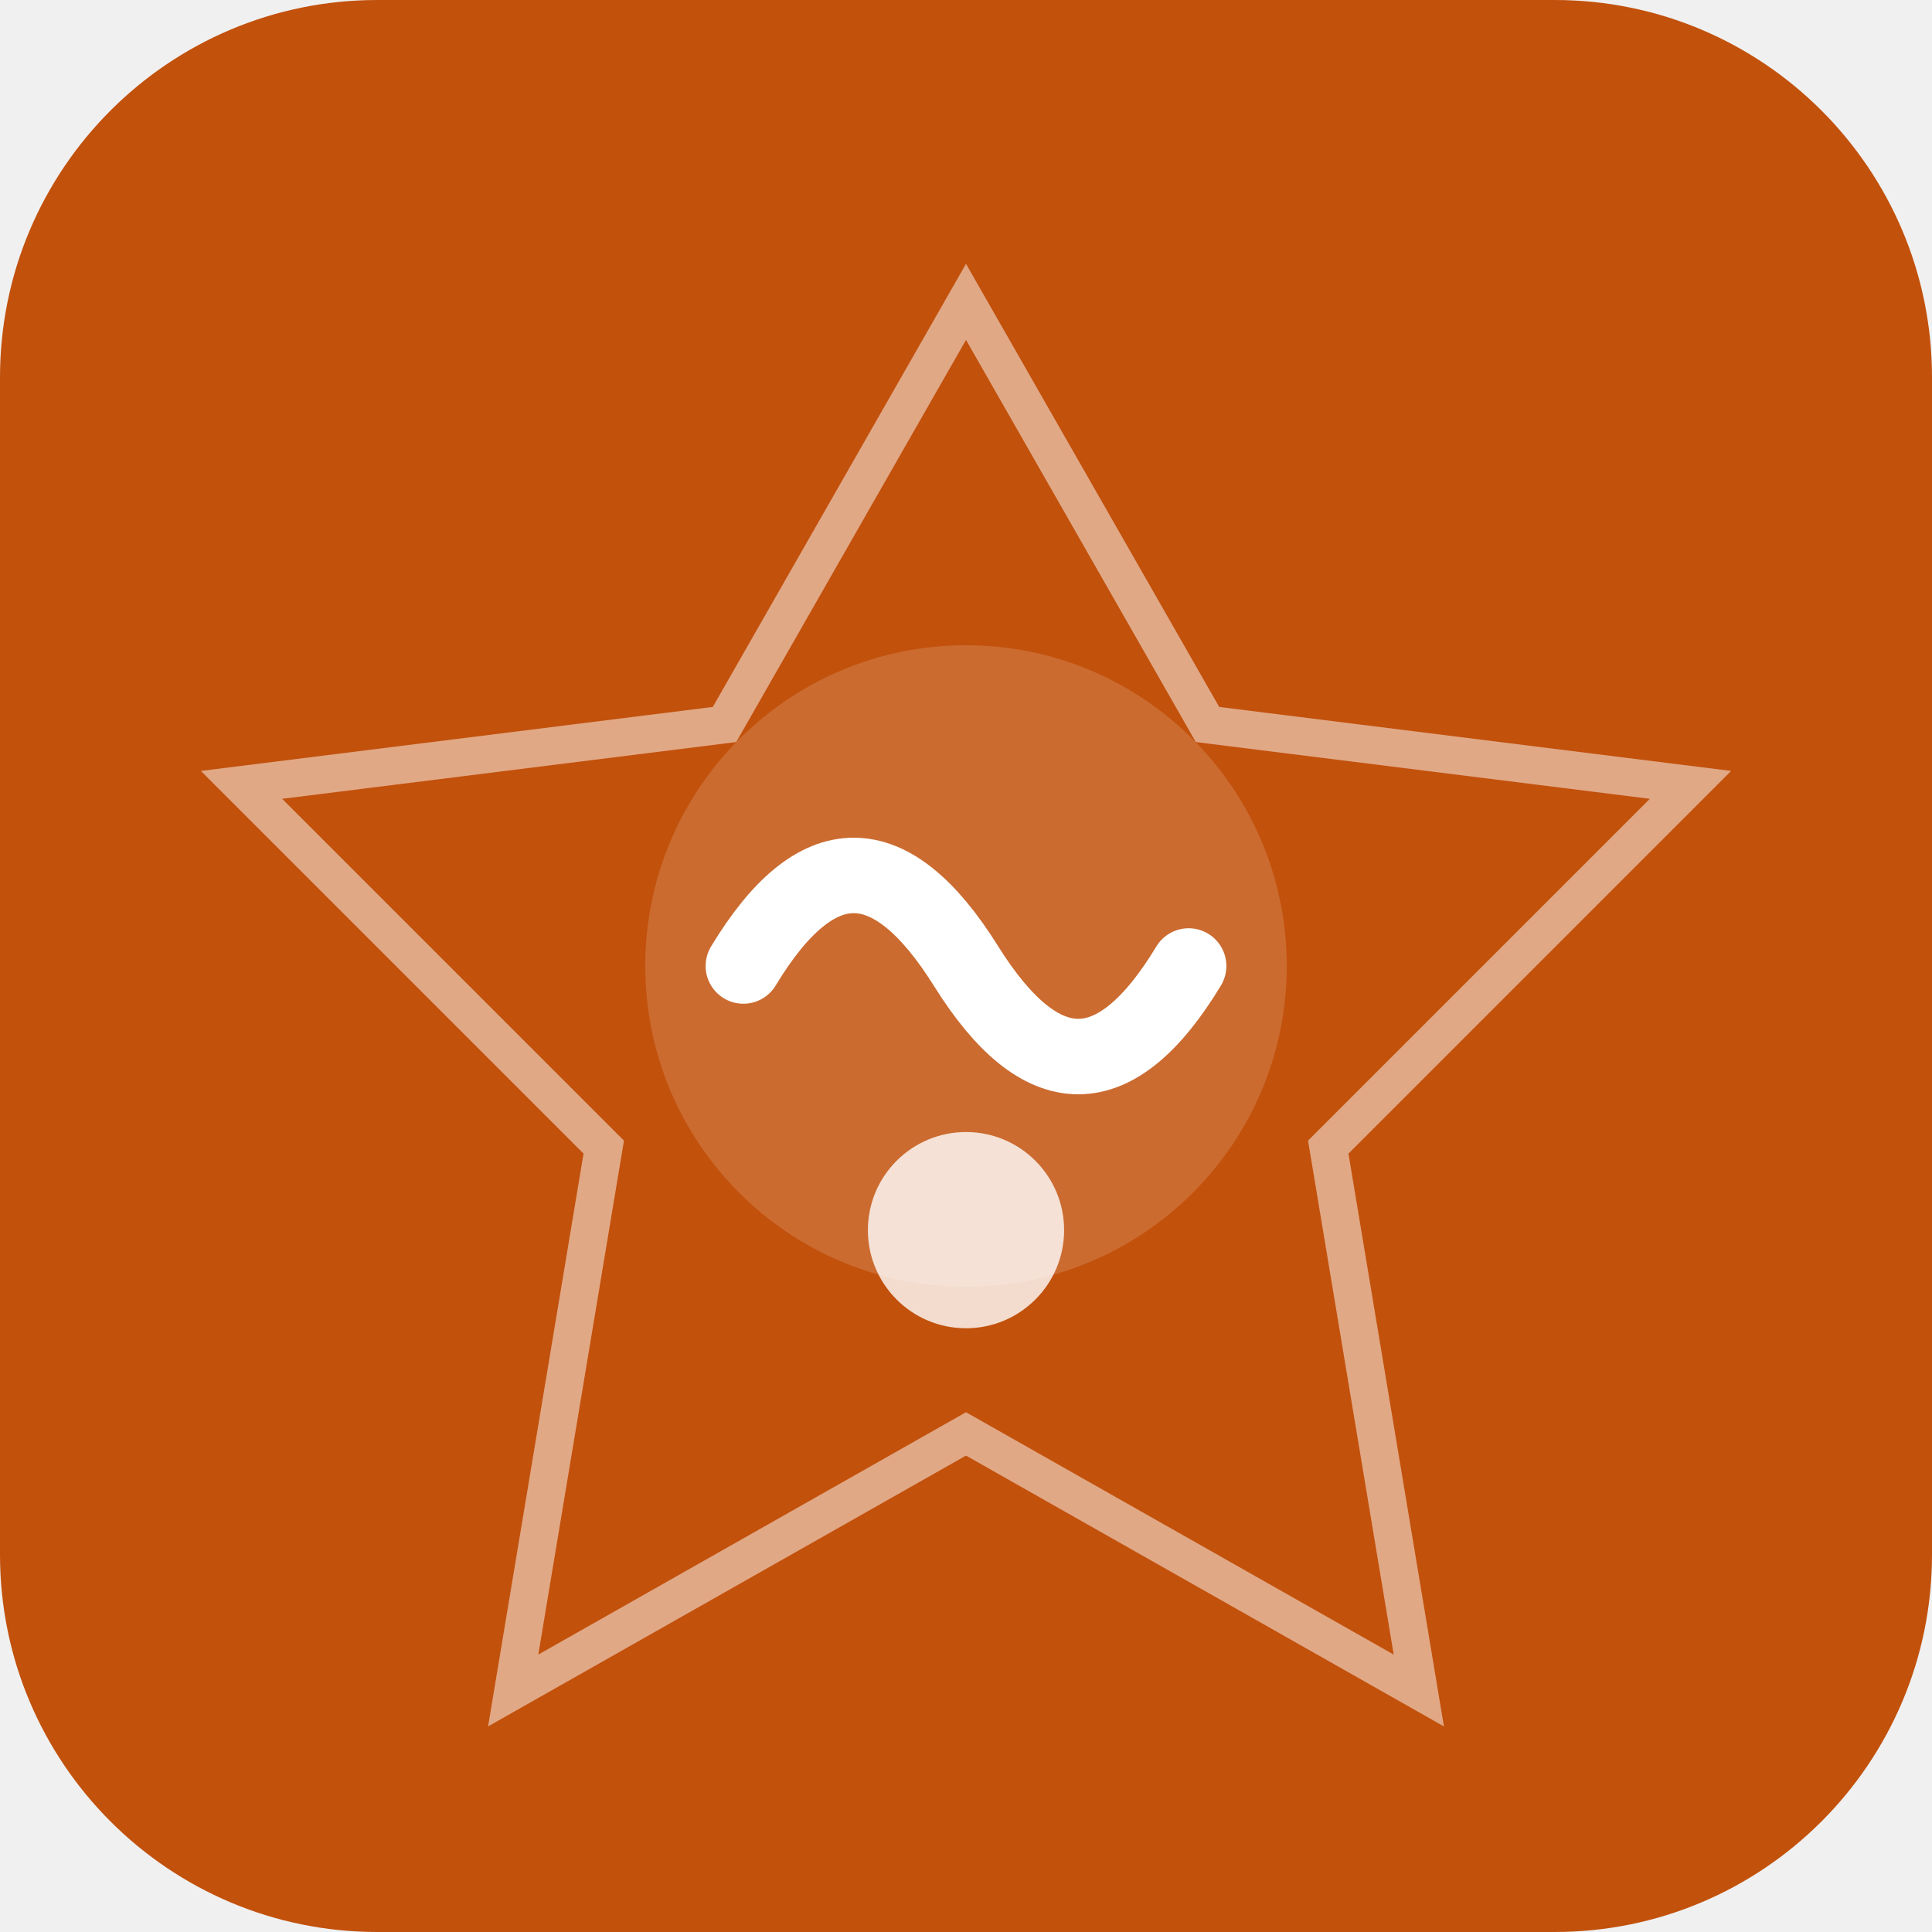
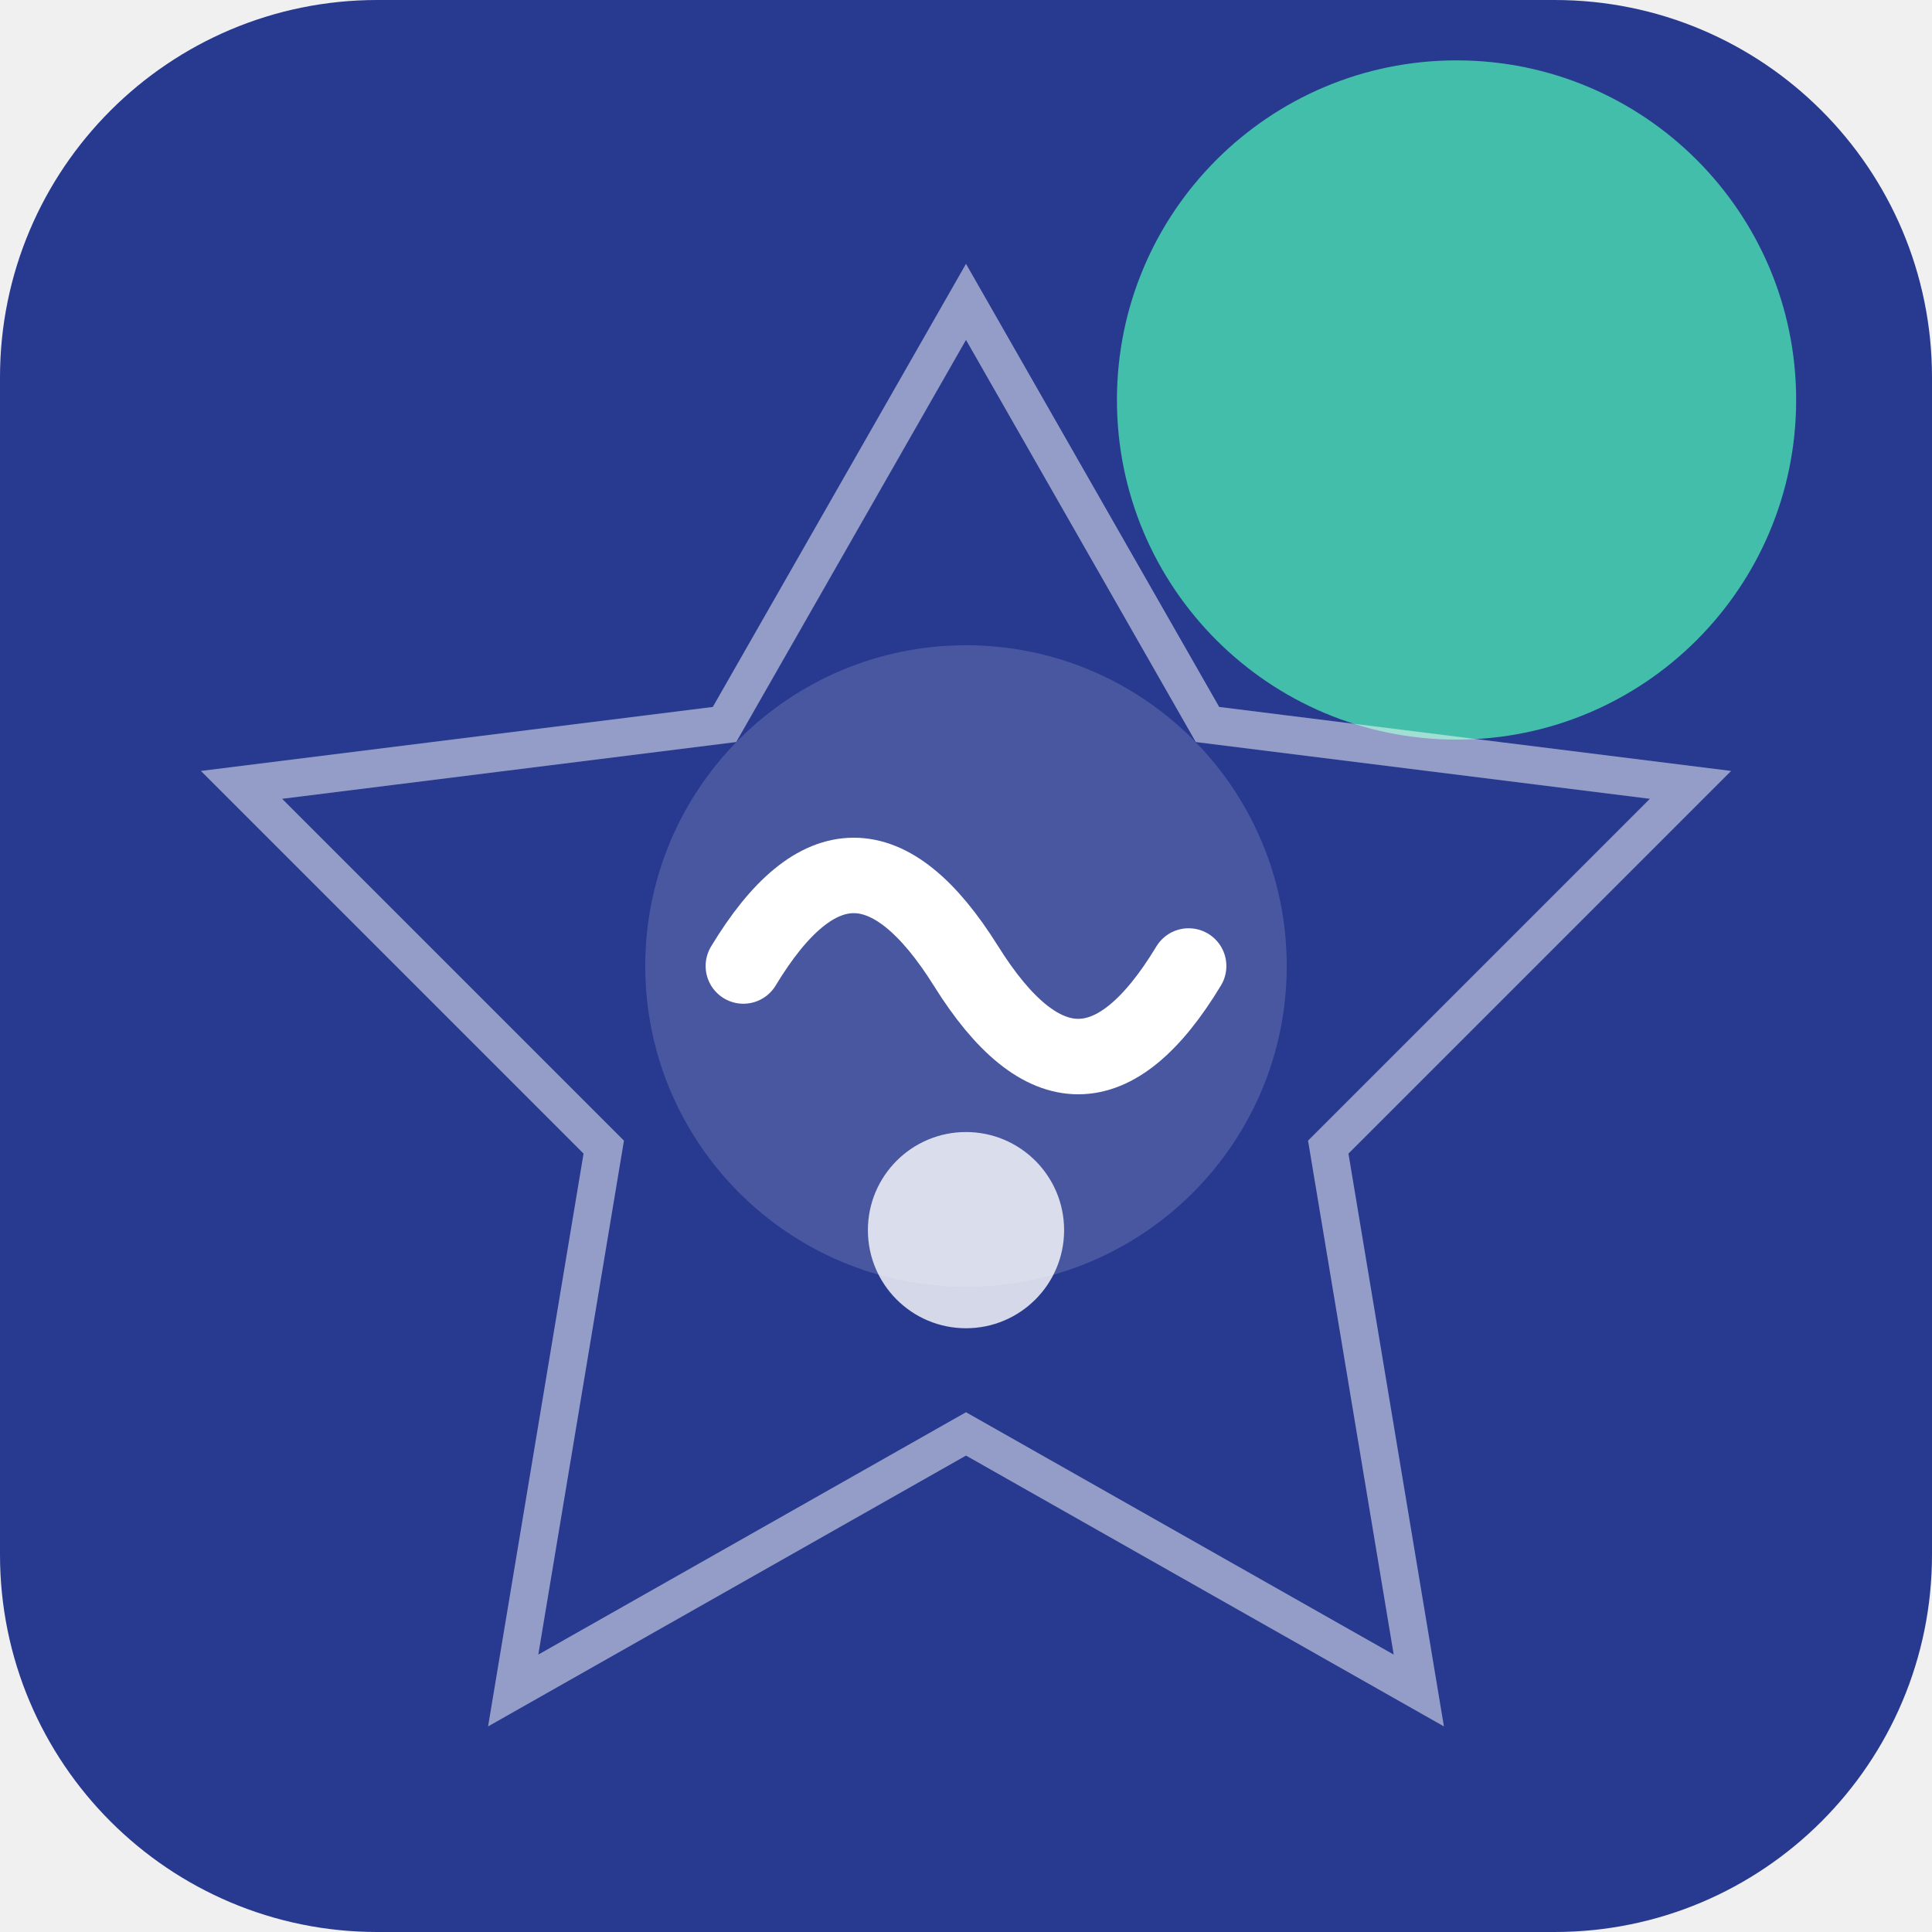
<svg xmlns="http://www.w3.org/2000/svg" width="512" height="512" viewBox="0 0 512 512">
-   <rect width="512" height="512" rx="100" fill="#c2510c" />
+   <rect width="512" height="512" rx="100" fill="#283a8f" />
+   <circle cx="386" cy="106" r="90" fill="#47d5b0" opacity=".85" />
  <path d="M256 80 L320 192 L448 208 L352 304 L376 448 L256 380 L136 448 L160 304 L64 208 L192 192 Z" stroke="white" stroke-width="10" fill="none" opacity="0.5" />
  <circle cx="256" cy="256" r="85" fill="white" opacity="0.15" />
  <path d="M197 256 Q226 208 256 256 Q286 304 315 256" stroke="white" stroke-width="20" stroke-linecap="round" fill="none" />
  <circle cx="256" cy="326" r="26" fill="white" opacity="0.8" />
</svg>
